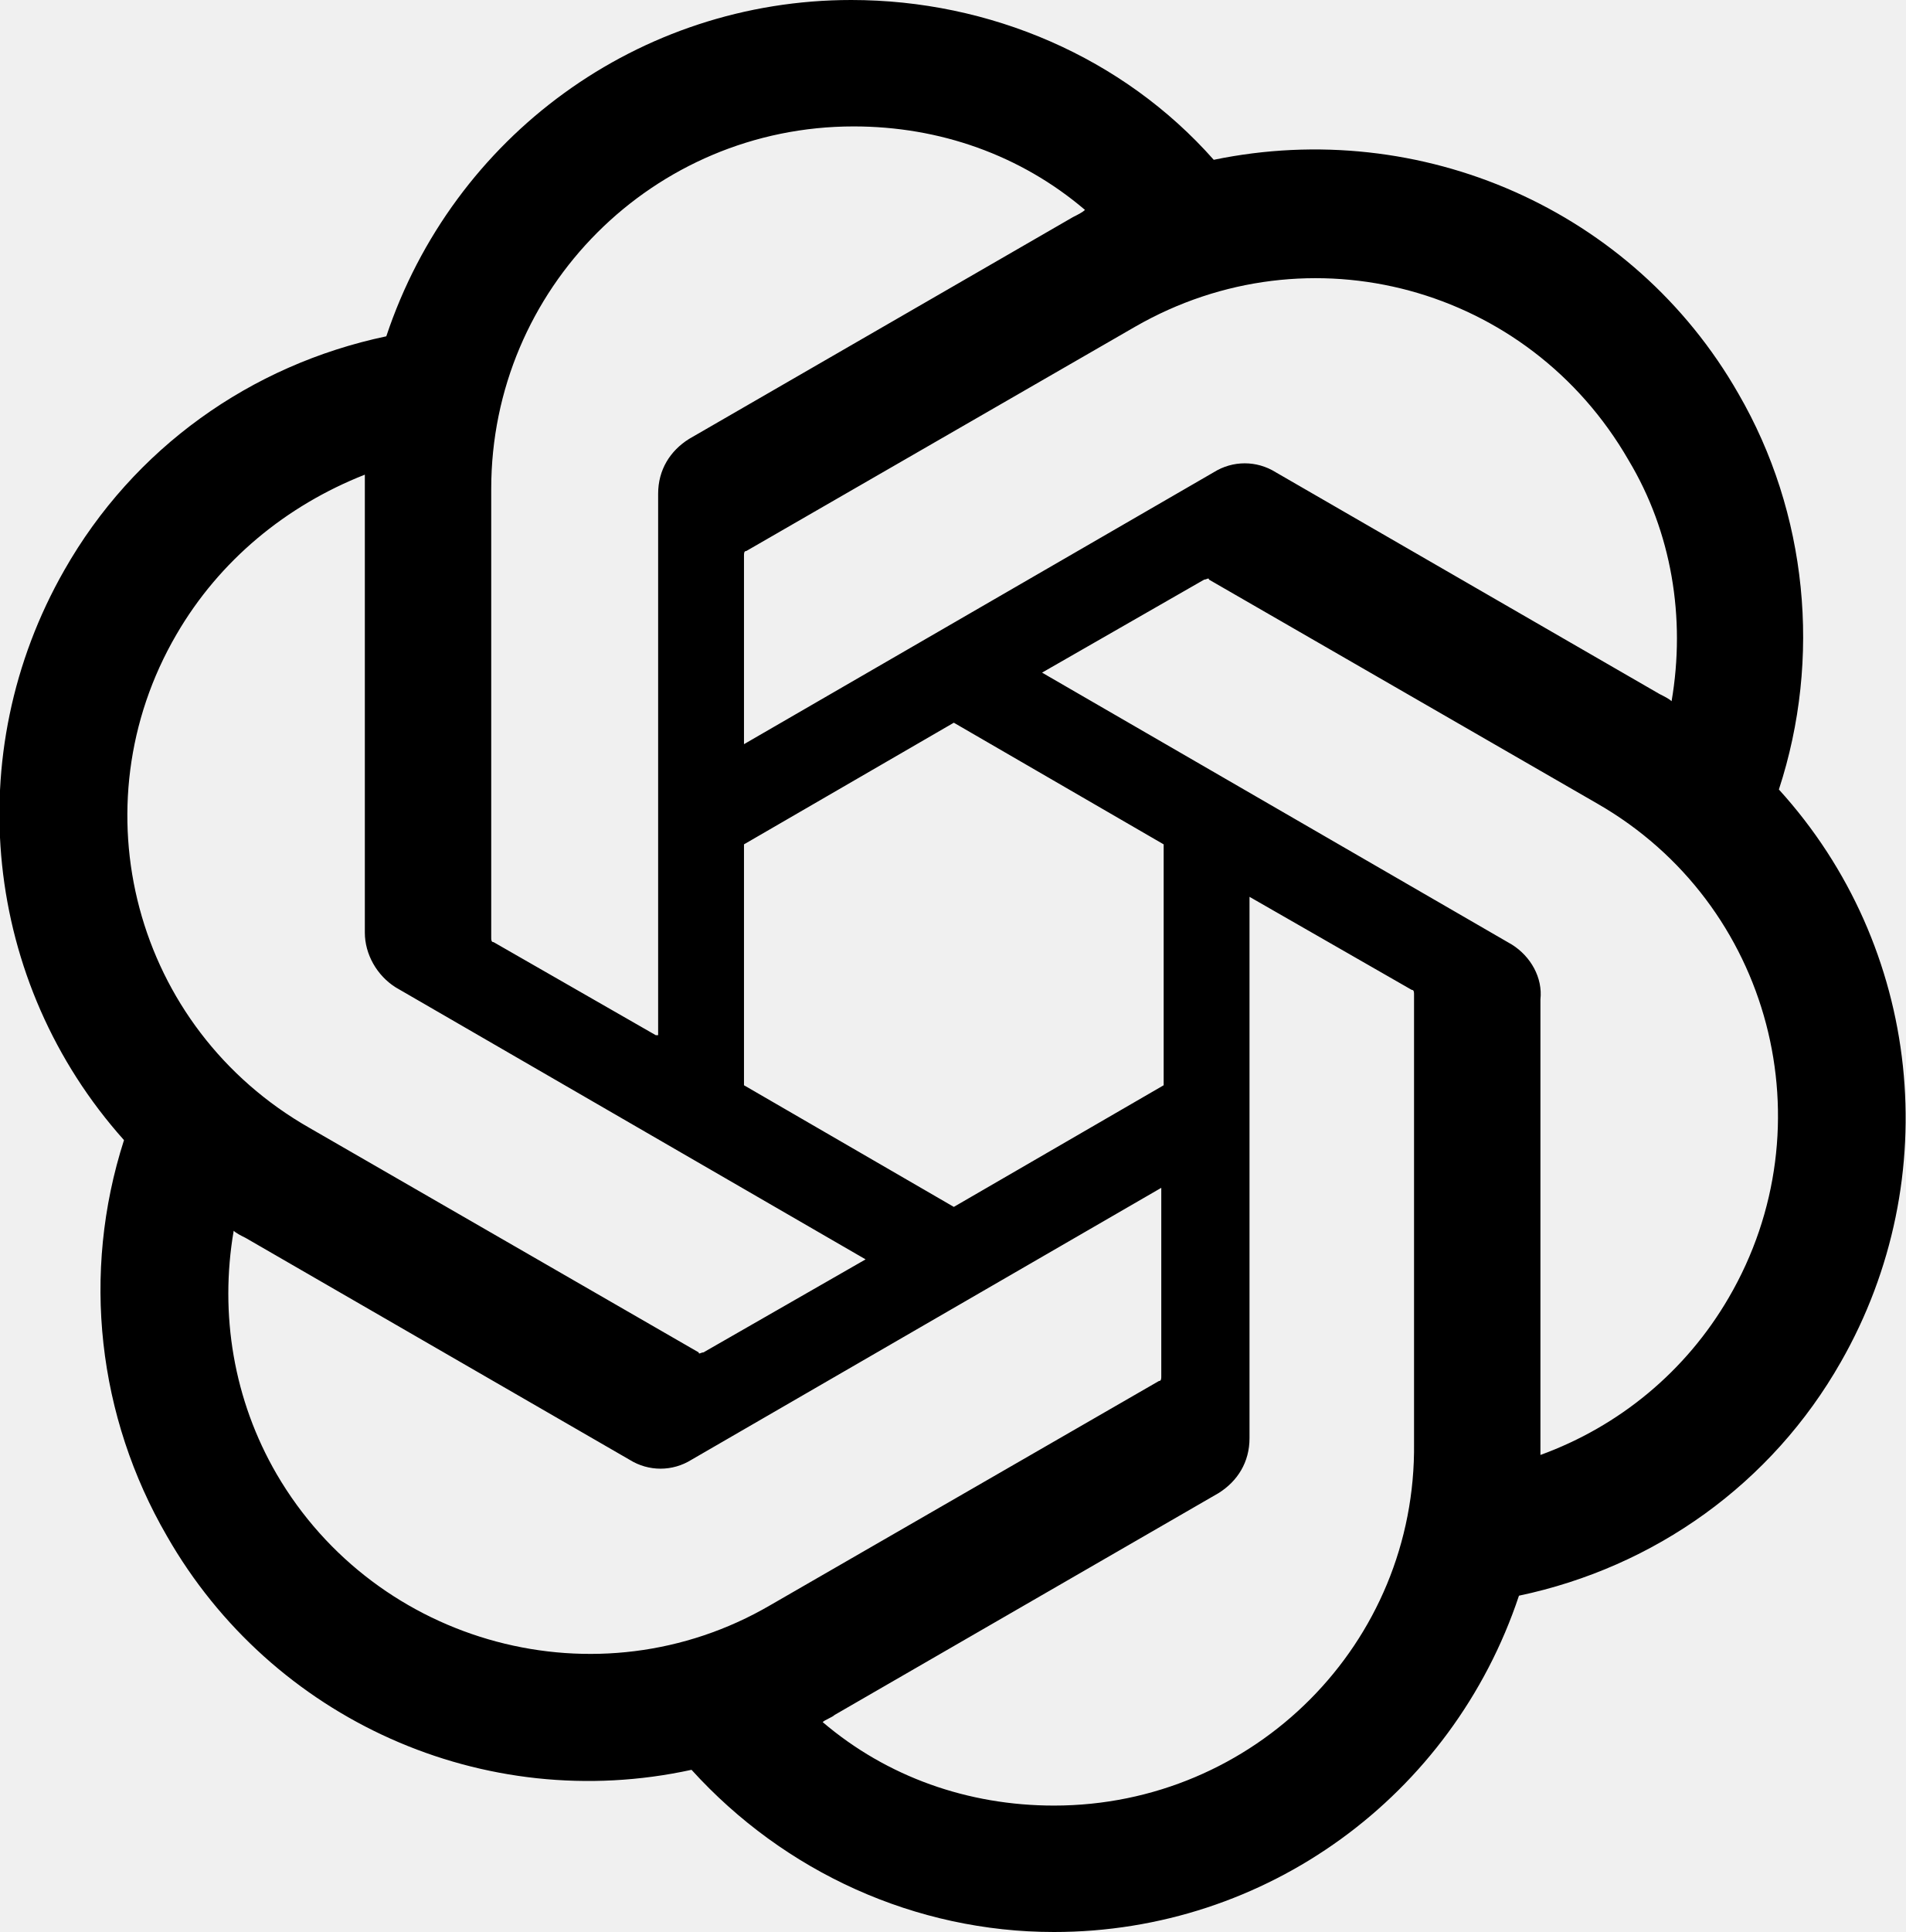
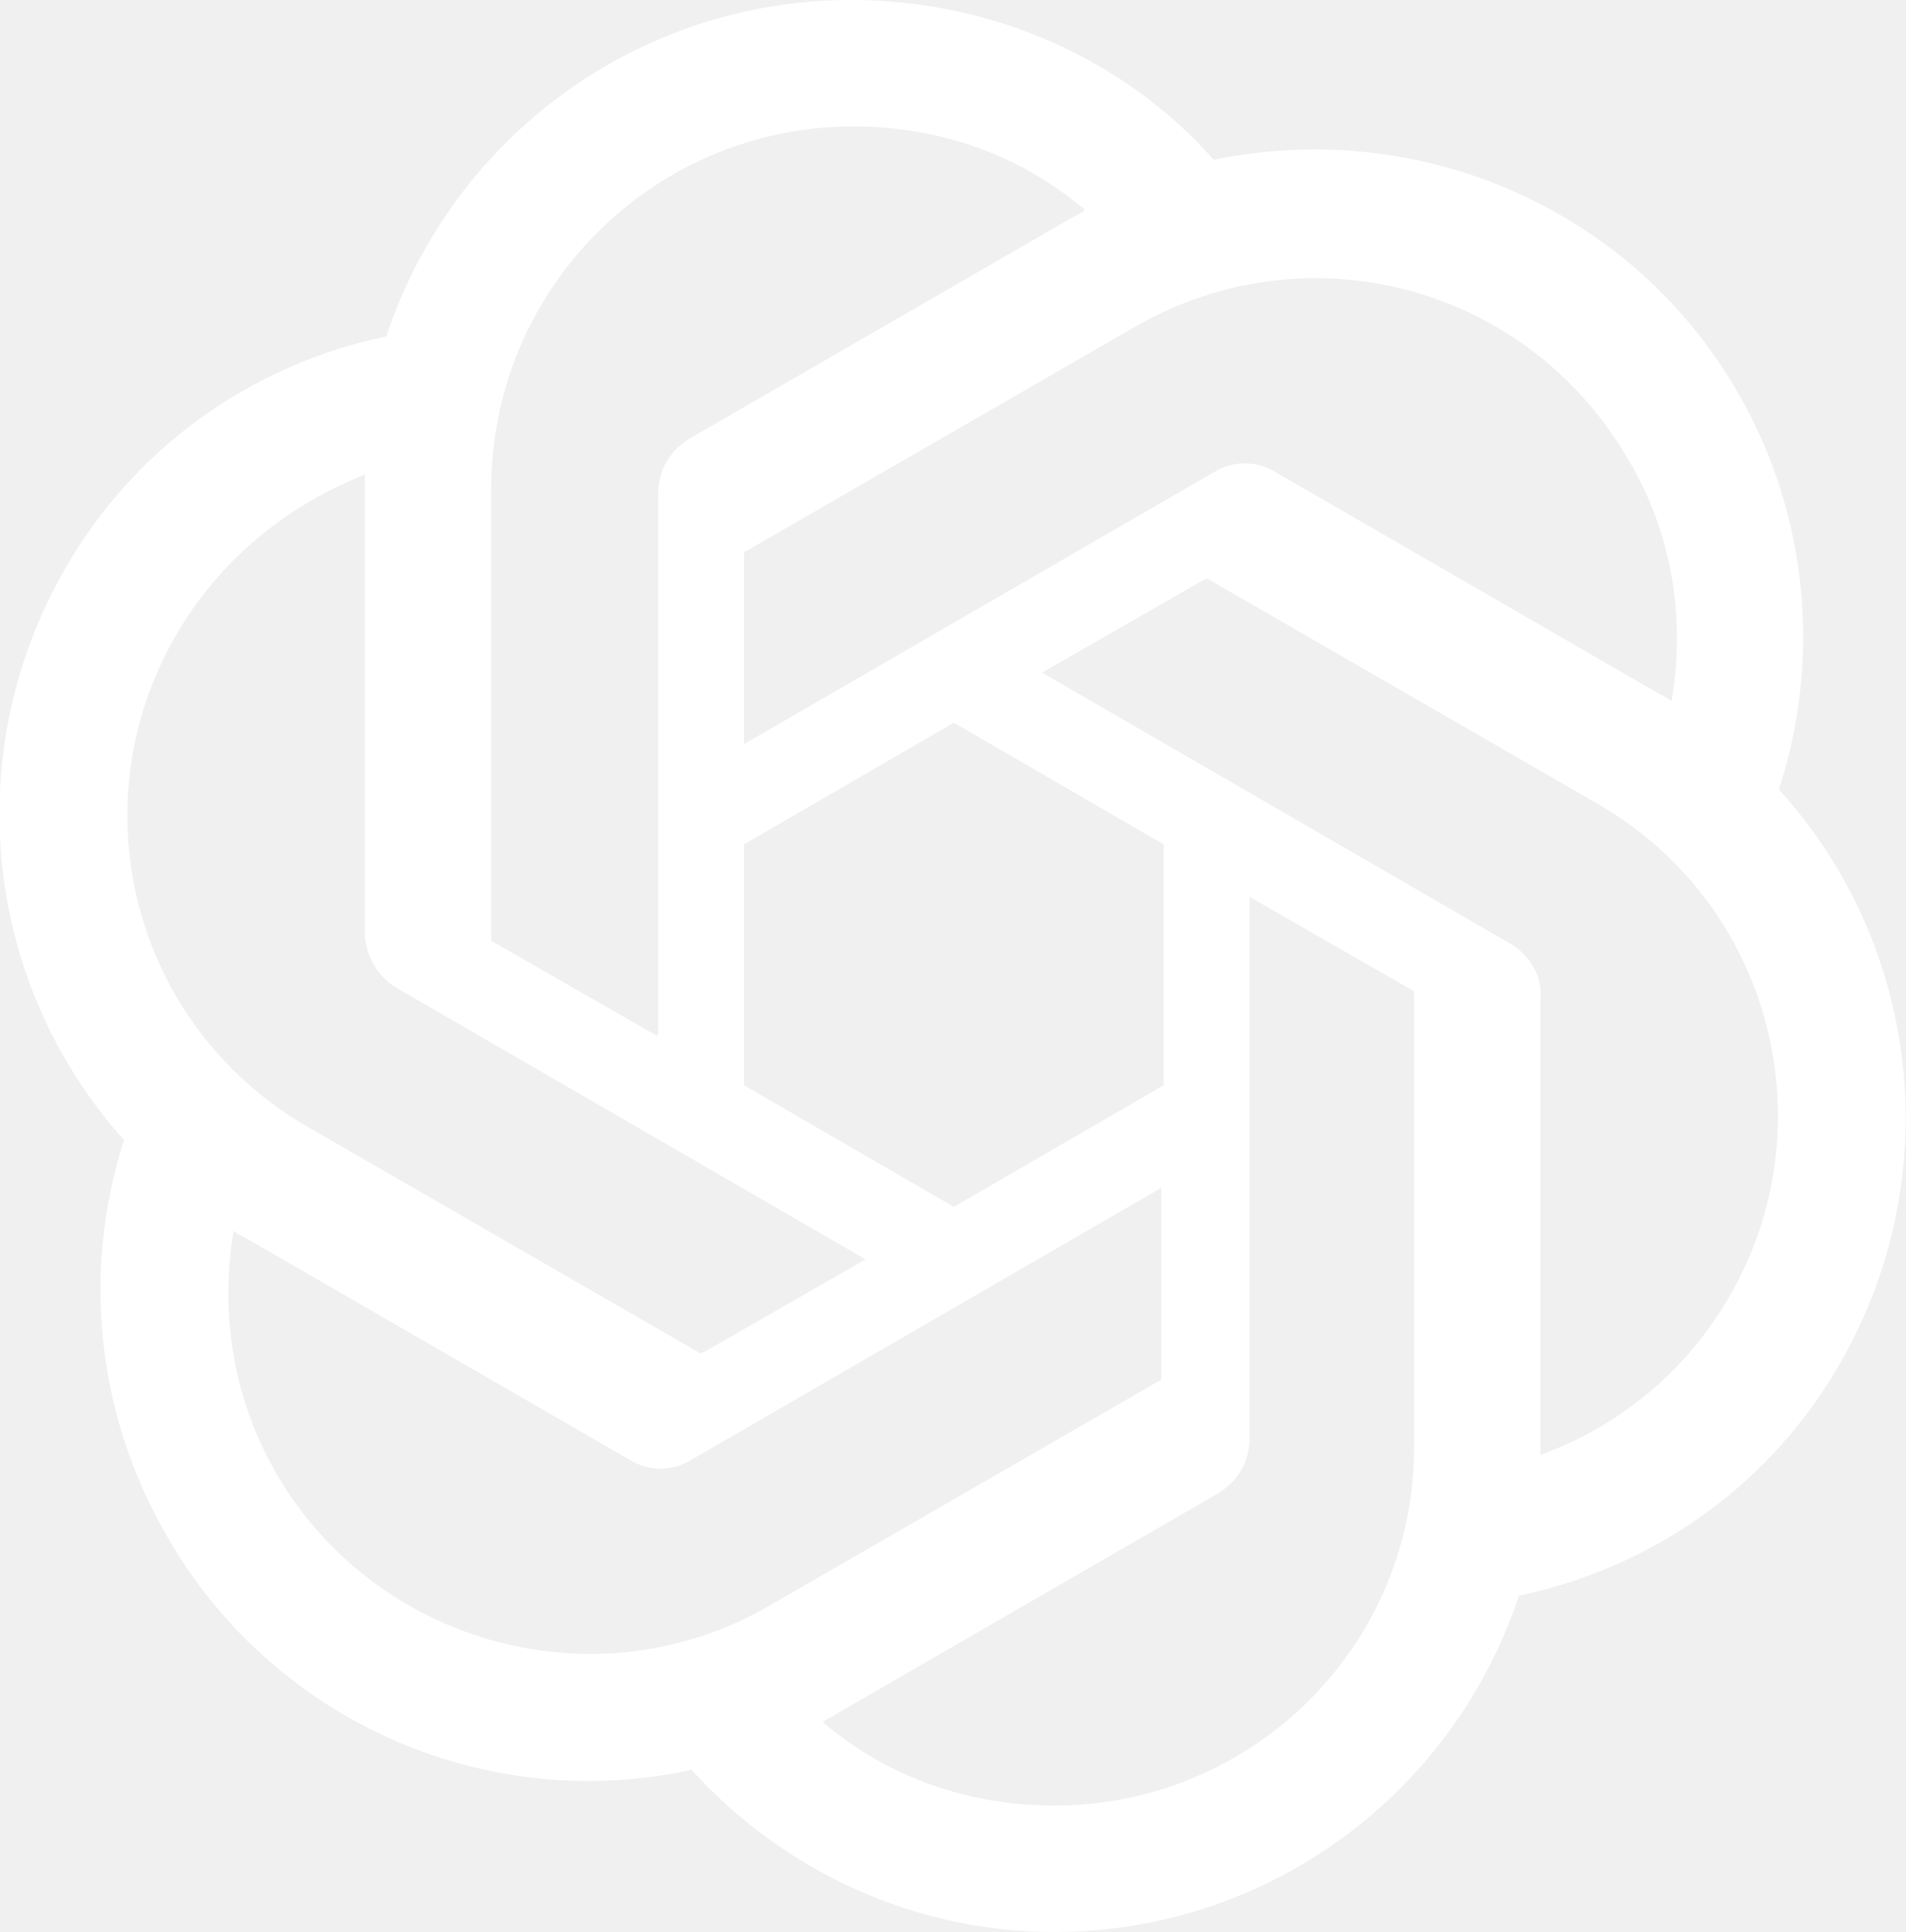
<svg xmlns="http://www.w3.org/2000/svg" version="1.1" id="Layer_1" x="0px" y="0px" viewBox="0 0 79.9 81" style="enable-background:new 0 0 79.9 81;" xml:space="preserve">
+   <style type="text/css">
+   .st0{fill:#FFFFFF;}
+  </style>
  <g>
-     <path d="M74.6,33.1c1.8-5.5,1.2-11.6-1.7-16.6c-4.4-7.7-13.3-11.6-22-9.8C47.1,2.4,41.5,0,35.7,0C26.8,0,19,5.7,16.2,14.1   c-5.7,1.2-10.6,4.7-13.5,9.8c-4.4,7.7-3.4,17.3,2.5,23.9C3.4,53.4,4.1,59.4,7,64.4c4.4,7.7,13.3,11.7,22,9.8   c3.9,4.3,9.4,6.8,15.2,6.8c8.9,0,16.7-5.7,19.5-14.1c5.7-1.2,10.6-4.7,13.5-9.8C81.6,49.4,80.6,39.7,74.6,33.1z M44.2,75.7   c-3.6,0-7-1.2-9.7-3.5c0.1-0.1,0.4-0.2,0.5-0.3l16.1-9.3c0.8-0.5,1.3-1.3,1.3-2.3V37.6l6.8,3.9c0.1,0,0.1,0.1,0.1,0.2v18.8   C59.4,68.9,52.6,75.7,44.2,75.7z M11.6,61.8c-1.8-3.1-2.4-6.7-1.8-10.2c0.1,0.1,0.3,0.2,0.5,0.3l16.1,9.3c0.8,0.5,1.8,0.5,2.6,0   l19.7-11.4v7.9c0,0.1,0,0.2-0.1,0.2l-16.3,9.4C25.1,71.5,15.8,69,11.6,61.8L11.6,61.8z M7.4,26.6c1.8-3.1,4.6-5.4,7.9-6.7v19.2   c0,0.9,0.5,1.8,1.3,2.3l19.7,11.4l-6.8,3.9c-0.1,0-0.2,0.1-0.2,0l-16.3-9.4C5.6,43.1,3.2,33.8,7.4,26.6L7.4,26.6z M63.4,39.6   L43.7,28.2l6.8-3.9c0.1,0,0.2-0.1,0.2,0L67,33.7c7.3,4.2,9.7,13.5,5.5,20.7c-1.8,3.1-4.6,5.4-7.9,6.6V41.9   C64.7,41,64.2,40.1,63.4,39.6L63.4,39.6z M70.1,29.4c-0.1-0.1-0.3-0.2-0.5-0.3l-16.1-9.3c-0.8-0.5-1.8-0.5-2.6,0L31.2,31.2v-7.9   c0-0.1,0-0.2,0.1-0.2l16.3-9.4c7.3-4.2,16.5-1.7,20.7,5.6C70.1,22.3,70.7,25.9,70.1,29.4L70.1,29.4z M27.5,43.4l-6.8-3.9   c-0.1,0-0.1-0.1-0.1-0.2V20.5c0-8.4,6.8-15.2,15.2-15.2c3.6,0,7,1.2,9.7,3.5c-0.1,0.1-0.3,0.2-0.5,0.3l-16.1,9.3   c-0.8,0.5-1.3,1.3-1.3,2.3V43.4z M31.2,35.4l8.8-5.1l8.8,5.1v10.1l-8.8,5.1l-8.8-5.1L31.2,35.4z">
+     <path class="st0" d="M74.6,33.1c1.8-5.5,1.2-11.6-1.7-16.6c-4.4-7.7-13.3-11.6-22-9.8C47.1,2.4,41.5,0,35.7,0   C26.8,0,19,5.7,16.2,14.1c-5.7,1.2-10.6,4.7-13.5,9.8c-4.4,7.7-3.4,17.3,2.5,23.9C3.4,53.4,4.1,59.4,7,64.4   c4.4,7.7,13.3,11.7,22,9.8c3.9,4.3,9.4,6.8,15.2,6.8c8.9,0,16.7-5.7,19.5-14.1c5.7-1.2,10.6-4.7,13.5-9.8   C81.6,49.4,80.6,39.7,74.6,33.1z M44.2,75.7c-3.6,0-7-1.2-9.7-3.5c0.1-0.1,0.4-0.2,0.5-0.3l16.1-9.3c0.8-0.5,1.3-1.3,1.3-2.3V37.6   l6.8,3.9c0.1,0,0.1,0.1,0.1,0.2v18.8C59.4,68.9,52.6,75.7,44.2,75.7z M11.6,61.8c-1.8-3.1-2.4-6.7-1.8-10.2   c0.1,0.1,0.3,0.2,0.5,0.3l16.1,9.3c0.8,0.5,1.8,0.5,2.6,0l19.7-11.4v7.9c0,0.1,0,0.2-0.1,0.2l-16.3,9.4   C25.1,71.5,15.8,69,11.6,61.8L11.6,61.8z M7.4,26.6c1.8-3.1,4.6-5.4,7.9-6.7v19.2c0,0.9,0.5,1.8,1.3,2.3l19.7,11.4l-6.8,3.9   c-0.1,0-0.2,0.1-0.2,0l-16.3-9.4C5.6,43.1,3.2,33.8,7.4,26.6L7.4,26.6z M63.4,39.6L43.7,28.2l6.8-3.9c0.1,0,0.2-0.1,0.2,0L67,33.7   c7.3,4.2,9.7,13.5,5.5,20.7c-1.8,3.1-4.6,5.4-7.9,6.6V41.9C64.7,41,64.2,40.1,63.4,39.6L63.4,39.6z M70.1,29.4   c-0.1-0.1-0.3-0.2-0.5-0.3l-16.1-9.3c-0.8-0.5-1.8-0.5-2.6,0L31.2,31.2v-7.9c0-0.1,0-0.2,0.1-0.2l16.3-9.4   c7.3-4.2,16.5-1.7,20.7,5.6C70.1,22.3,70.7,25.9,70.1,29.4L70.1,29.4z M27.5,43.4l-6.8-3.9c-0.1,0-0.1-0.1-0.1-0.2V20.5   c0-8.4,6.8-15.2,15.2-15.2c3.6,0,7,1.2,9.7,3.5c-0.1,0.1-0.3,0.2-0.5,0.3l-16.1,9.3c-0.8,0.5-1.3,1.3-1.3,2.3V43.4z M31.2,35.4   l8.8-5.1l8.8,5.1v10.1l-8.8,5.1l-8.8-5.1L31.2,35.4z">
  </path>
  </g>
</svg>
